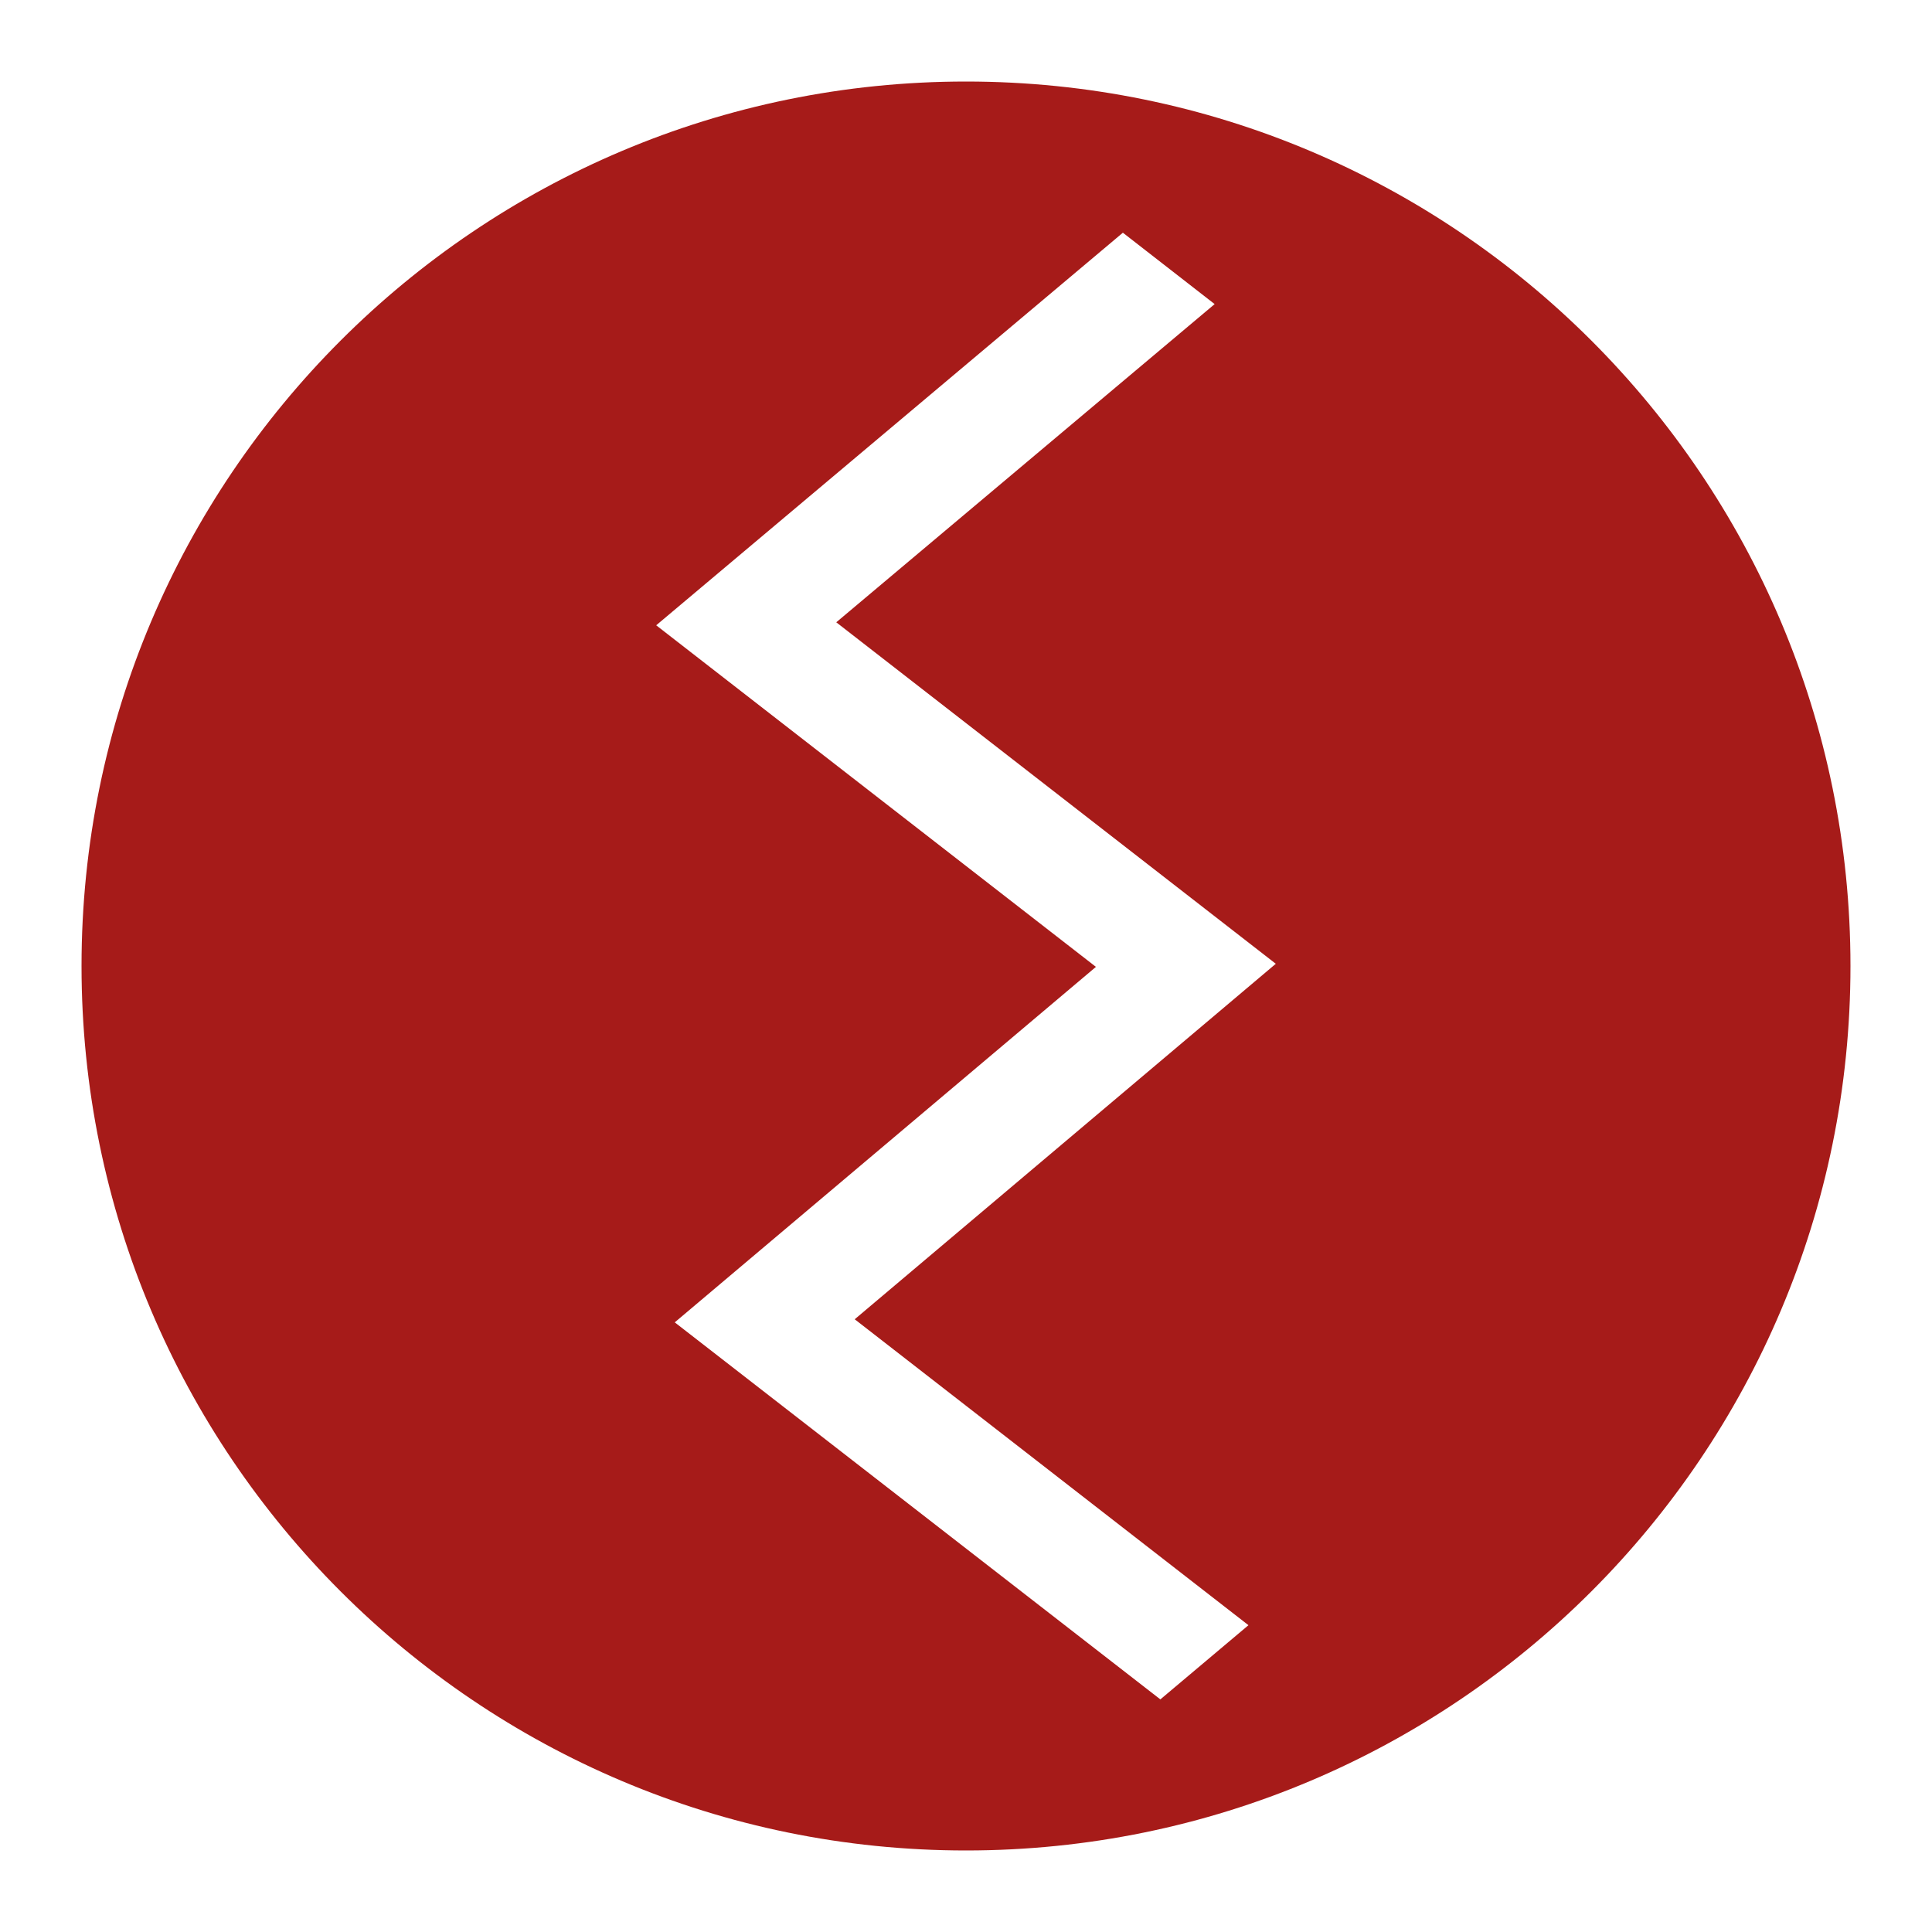
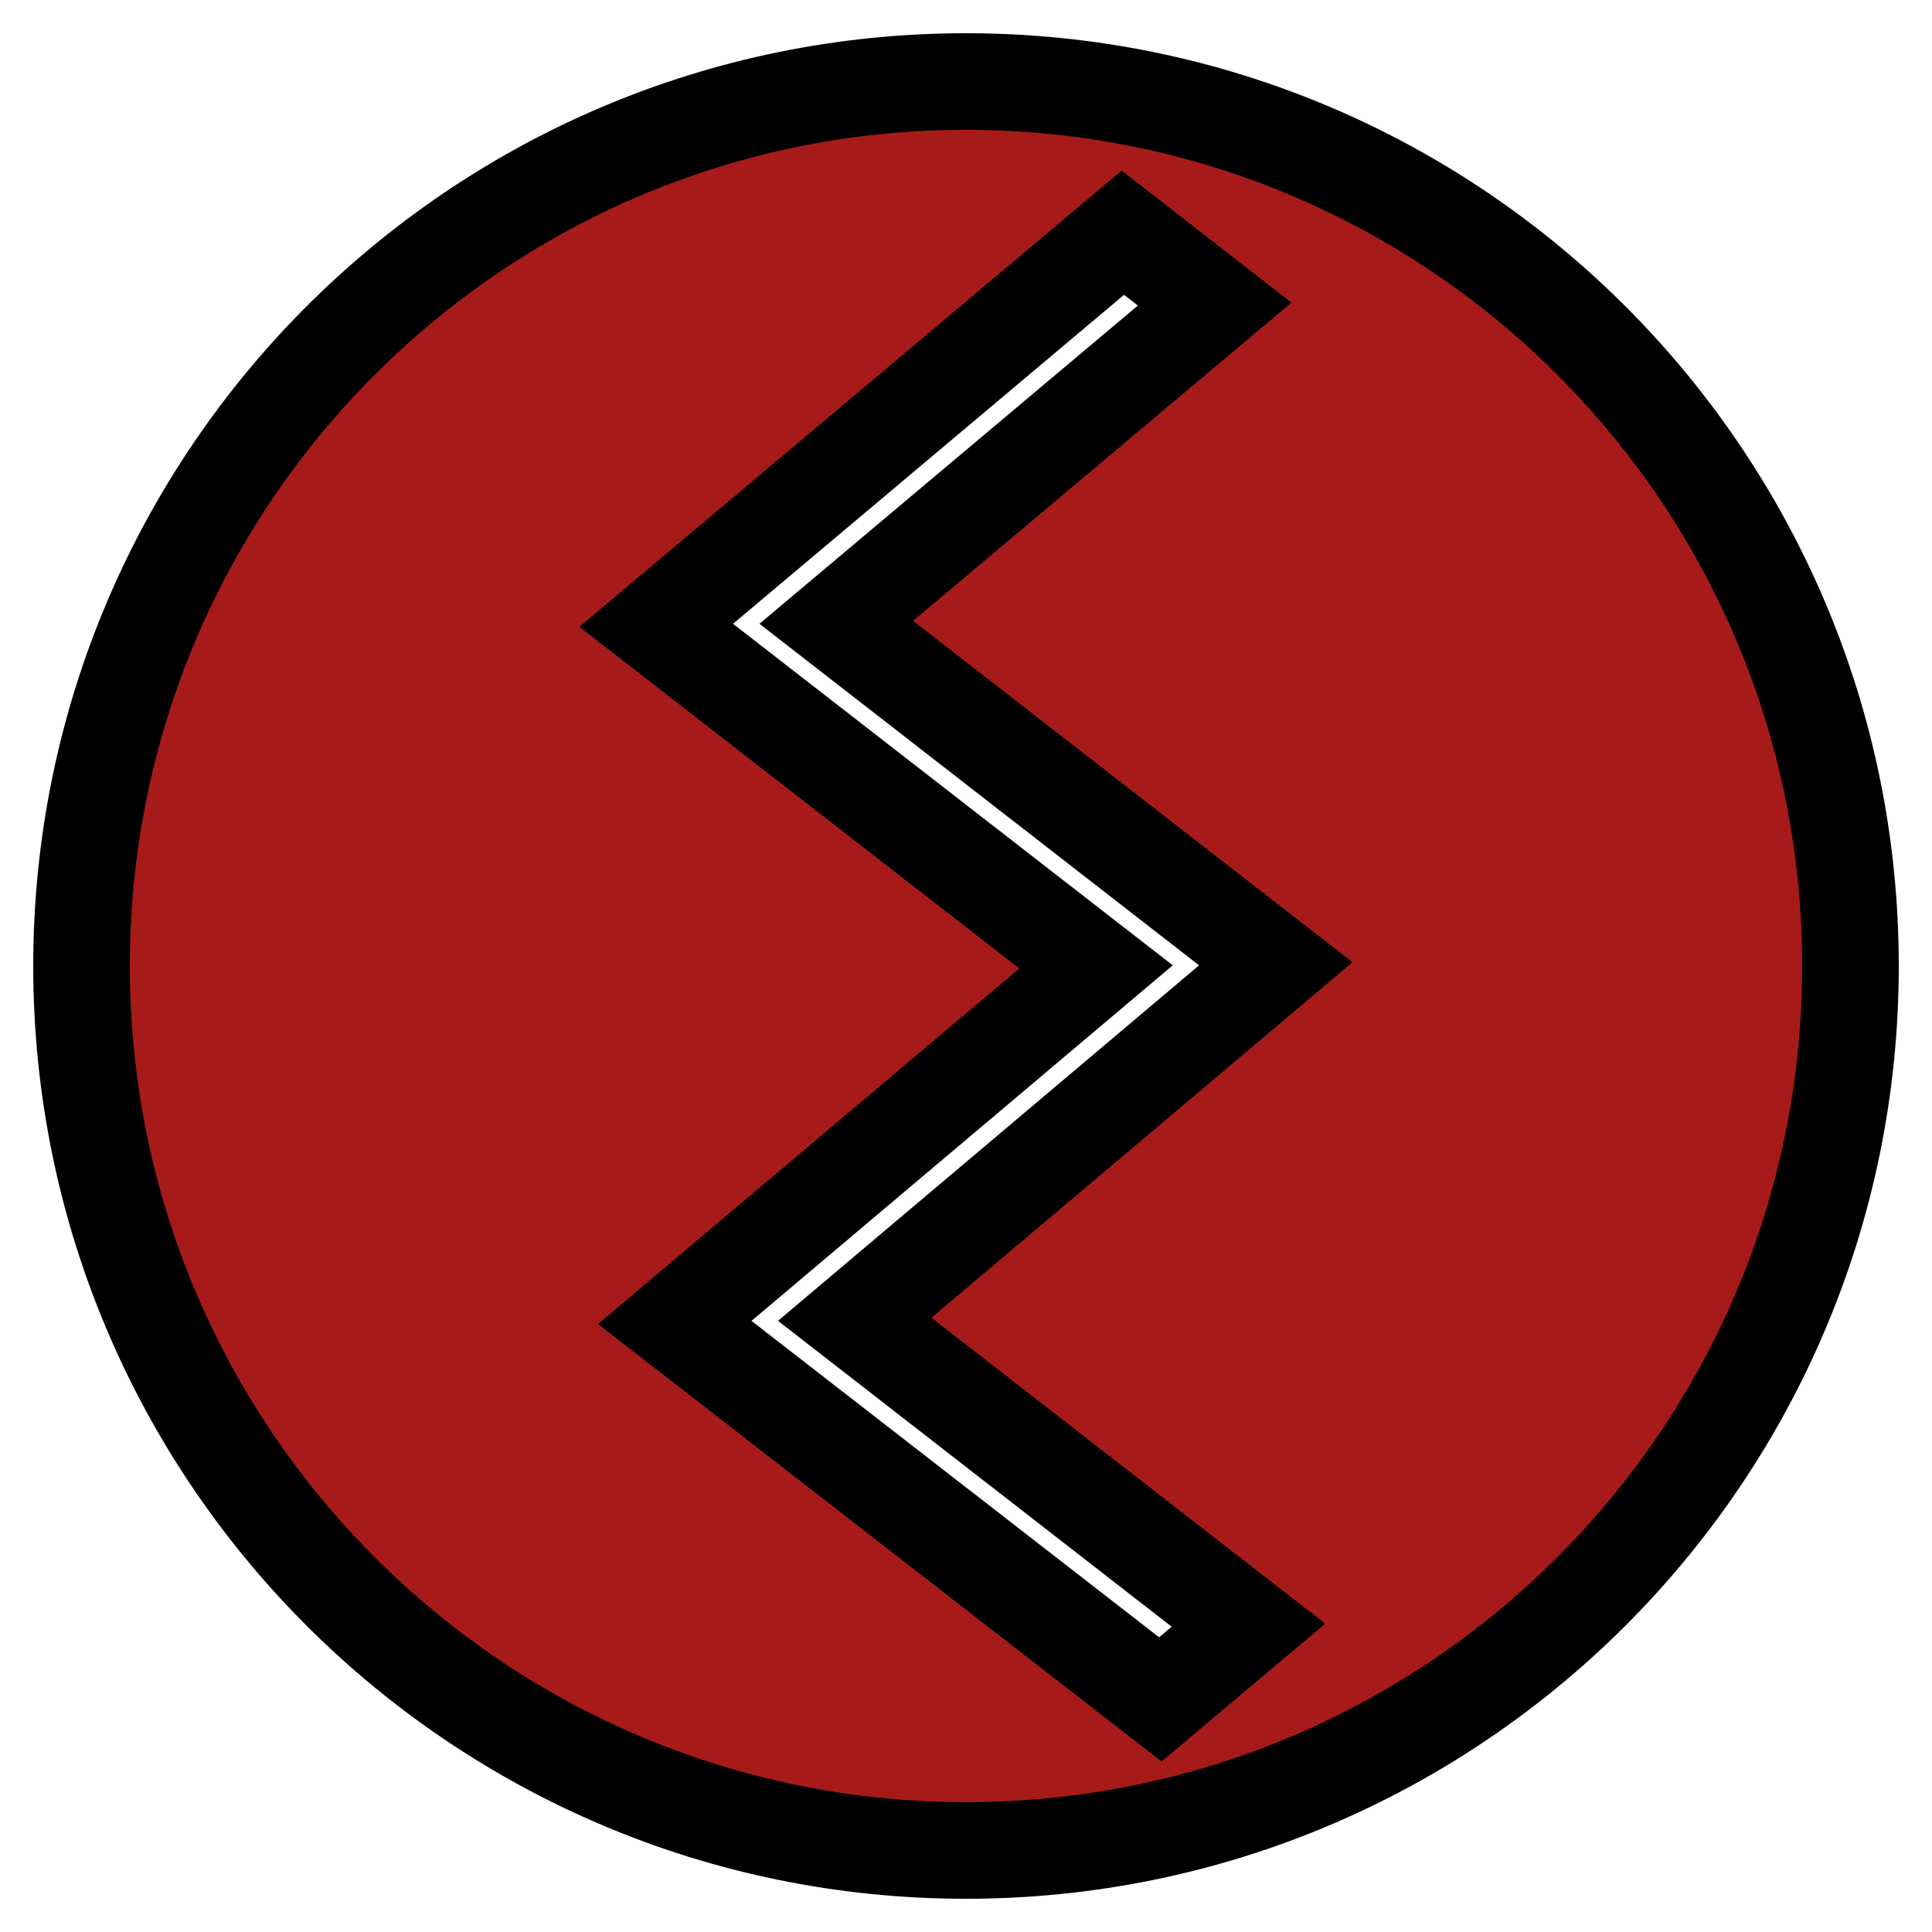
<svg xmlns="http://www.w3.org/2000/svg" version="1.1" id="Layer_2" x="0px" y="0px" width="20px" height="20px" viewBox="0 0 20 20" enable-background="new 0 0 20 20" xml:space="preserve">
-   <path fill="#A61B19" d="M10,0.844c-5.057,0-9.156,4.1-9.156,9.156s4.1,9.156,9.156,9.156s9.156-4.1,9.156-9.156  S15.057,0.844,10,0.844z M12.924,16.824l-0.912,0.768l-5.027-3.903l4.36-3.68L6.793,6.473l4.831-4.064l0.95,0.739L8.657,6.442  l4.55,3.535l-4.359,3.68L12.924,16.824z" />
+   <path fill="#A61B19" stroke="#000000" stroke-miterlimit="10" d="M10,0.844c-5.057,0-9.156,4.1-9.156,9.156  c0,5.057,4.1,9.156,9.156,9.156c5.057,0,9.156-4.1,9.156-9.156C19.156,4.944,15.057,0.844,10,0.844z M12.924,16.824l-0.912,0.768  l-5.027-3.902l4.361-3.681L6.793,6.473l4.831-4.064l0.95,0.739L8.657,6.442l4.55,3.535l-4.359,3.68L12.924,16.824z" />
</svg>
